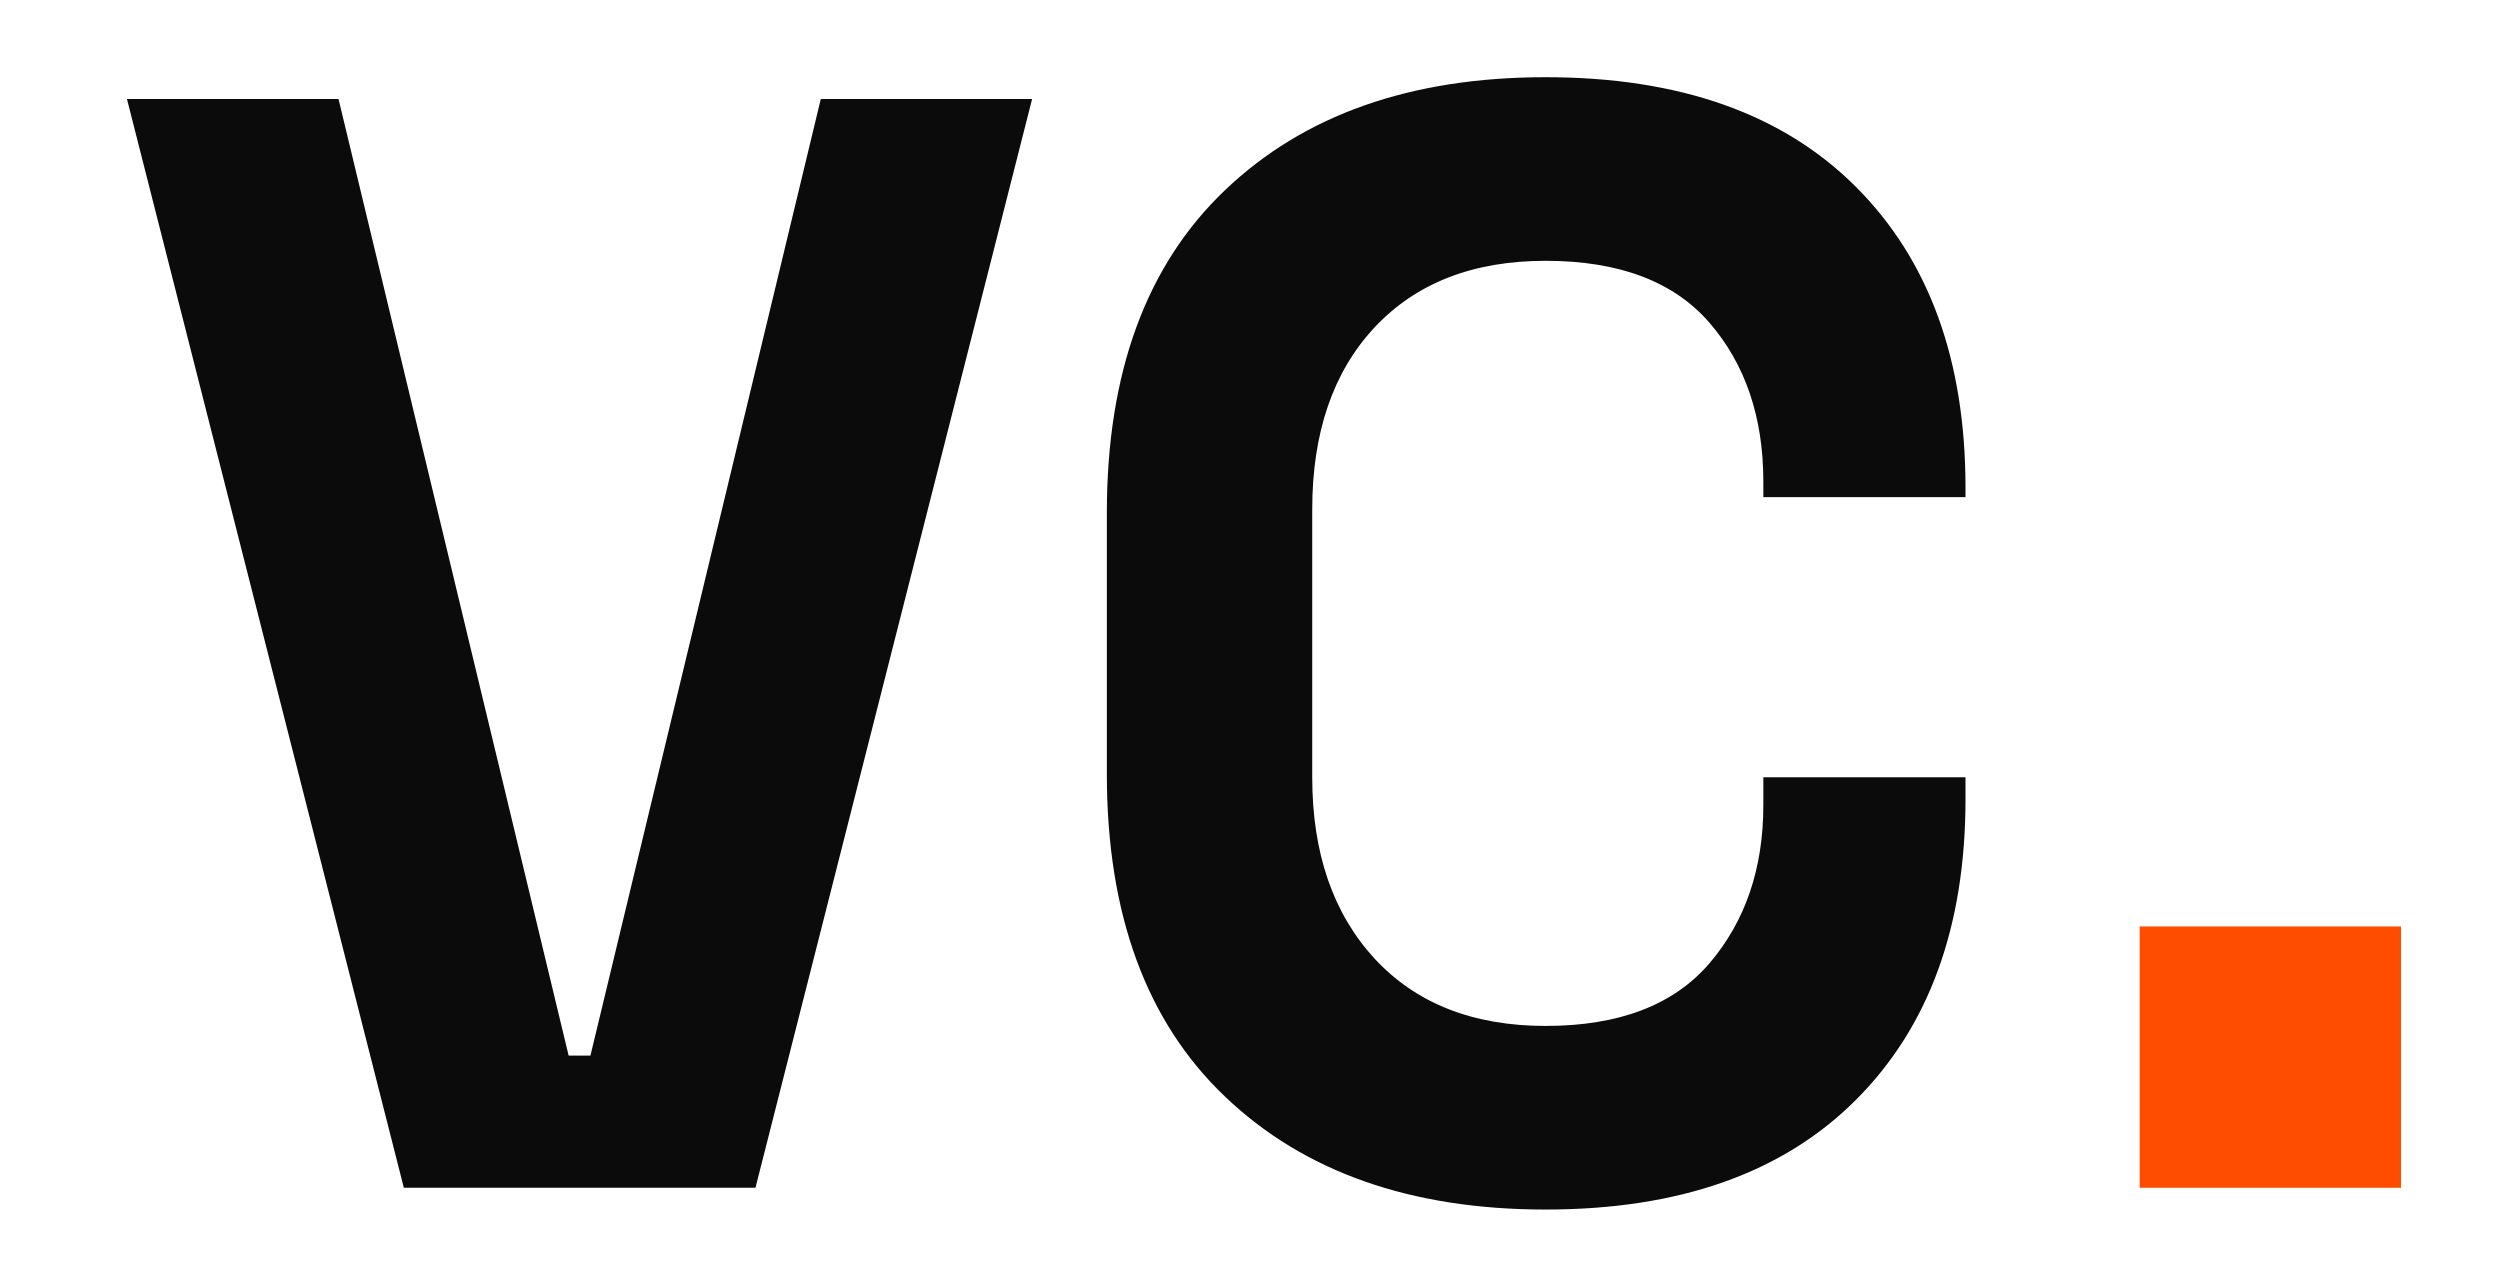
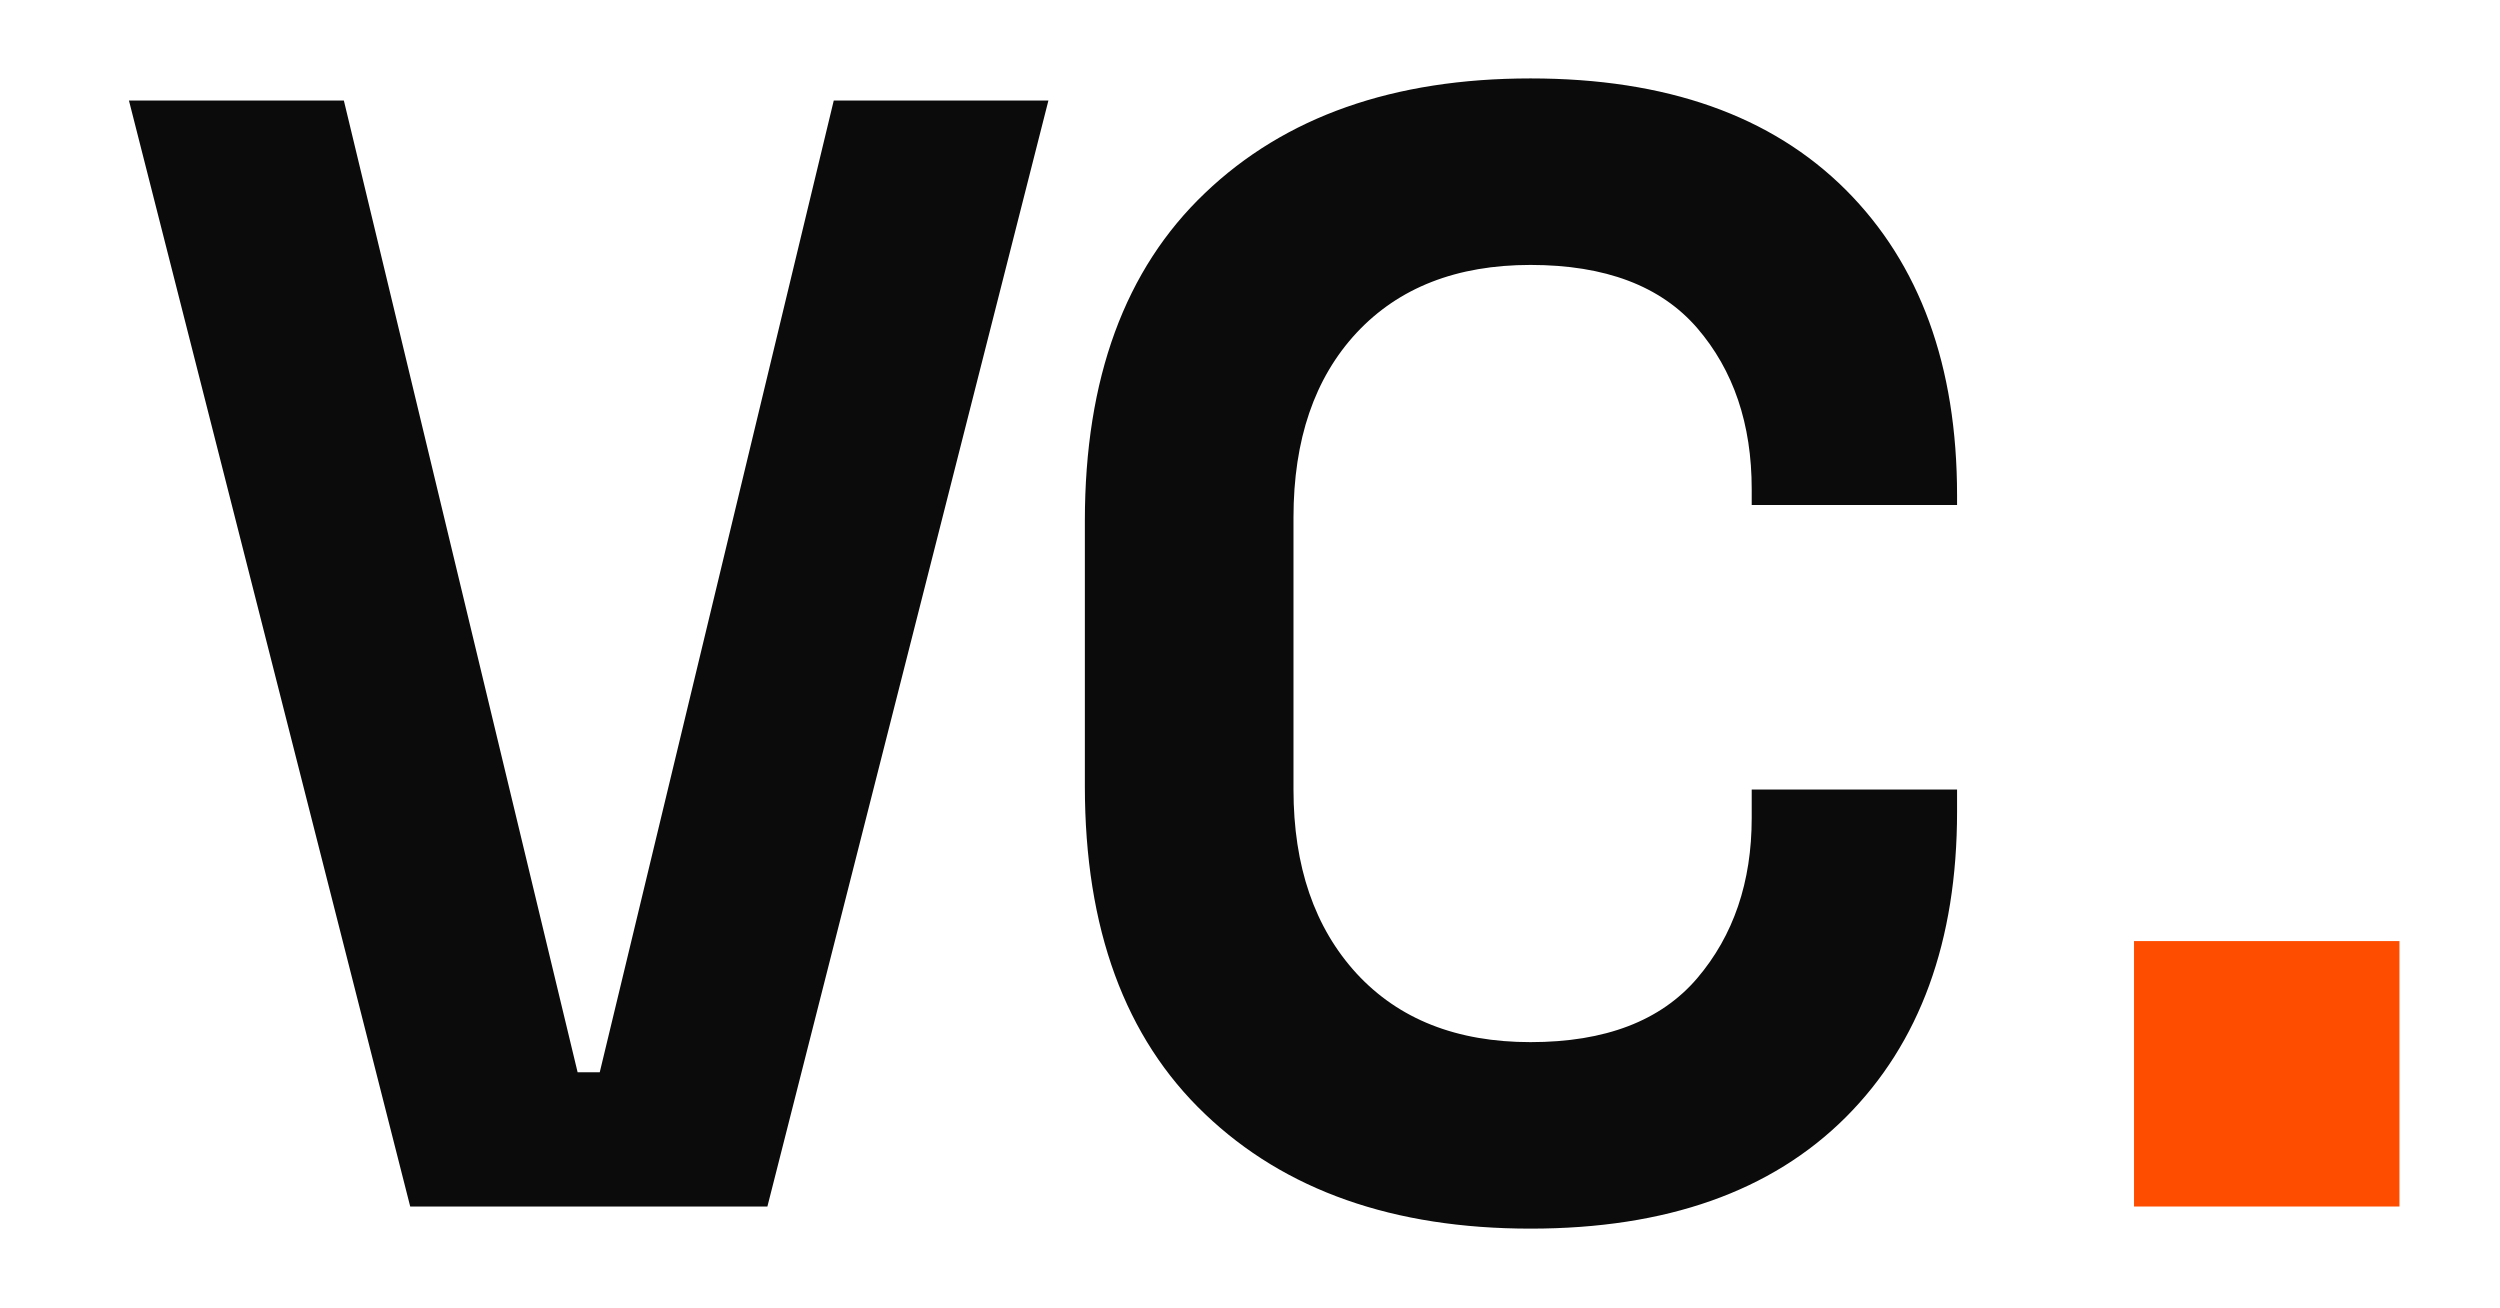
- <svg xmlns="http://www.w3.org/2000/svg" viewBox="0 0 101.03 52" width="101.03" height="52" role="img" aria-label="VC Limited">
-   <path d="M16.32 48 5.13 4H13.68L22.98 42.66H23.86L33.17 4H41.71L30.53 48Z M62.46 48.88Q54.29 48.88 49.51 44.32Q44.73 39.77 44.73 31.28V20.72Q44.73 12.23 49.51 7.68Q54.29 3.12 62.46 3.12Q70.57 3.12 75 7.55Q79.43 11.98 79.43 19.71V20.09H71.26V19.46Q71.26 15.57 69.09 13.05Q66.92 10.54 62.46 10.54Q58.06 10.54 55.54 13.24Q53.03 15.94 53.03 20.59V31.41Q53.03 35.99 55.54 38.73Q58.06 41.46 62.46 41.46Q66.92 41.46 69.09 38.92Q71.26 36.37 71.26 32.54V31.41H79.43V32.29Q79.43 40.02 75 44.45Q70.57 48.88 62.46 48.88Z" fill="#0B0B0C" />
-   <rect x="86.47" y="37.44" width="10.56" height="10.56" fill="#FF4D00" />
+ <svg xmlns="http://www.w3.org/2000/svg" viewBox="0 0 99.46 52" width="99.46" height="52" role="img" aria-label="VC Limited">
+   <path d="M16.32 48 5.13 4H13.68L22.98 42.66H23.86L33.17 4H41.71L30.53 48Z M60.89 48.88Q52.71 48.88 47.94 44.32Q43.16 39.77 43.16 31.28V20.72Q43.16 12.23 47.94 7.68Q52.71 3.12 60.89 3.12Q68.99 3.12 73.43 7.55Q77.86 11.98 77.86 19.71V20.09H69.69V19.46Q69.69 15.57 67.52 13.05Q65.35 10.54 60.89 10.54Q56.49 10.54 53.97 13.24Q51.46 15.94 51.46 20.59V31.41Q51.46 35.99 53.97 38.73Q56.49 41.46 60.89 41.46Q65.35 41.46 67.52 38.92Q69.69 36.37 69.69 32.54V31.41H77.86V32.29Q77.86 40.02 73.43 44.45Q68.99 48.88 60.89 48.88Z" fill="#0B0B0C" />
+   <rect x="84.9" y="37.44" width="10.56" height="10.56" fill="#FF4D00" />
</svg>
